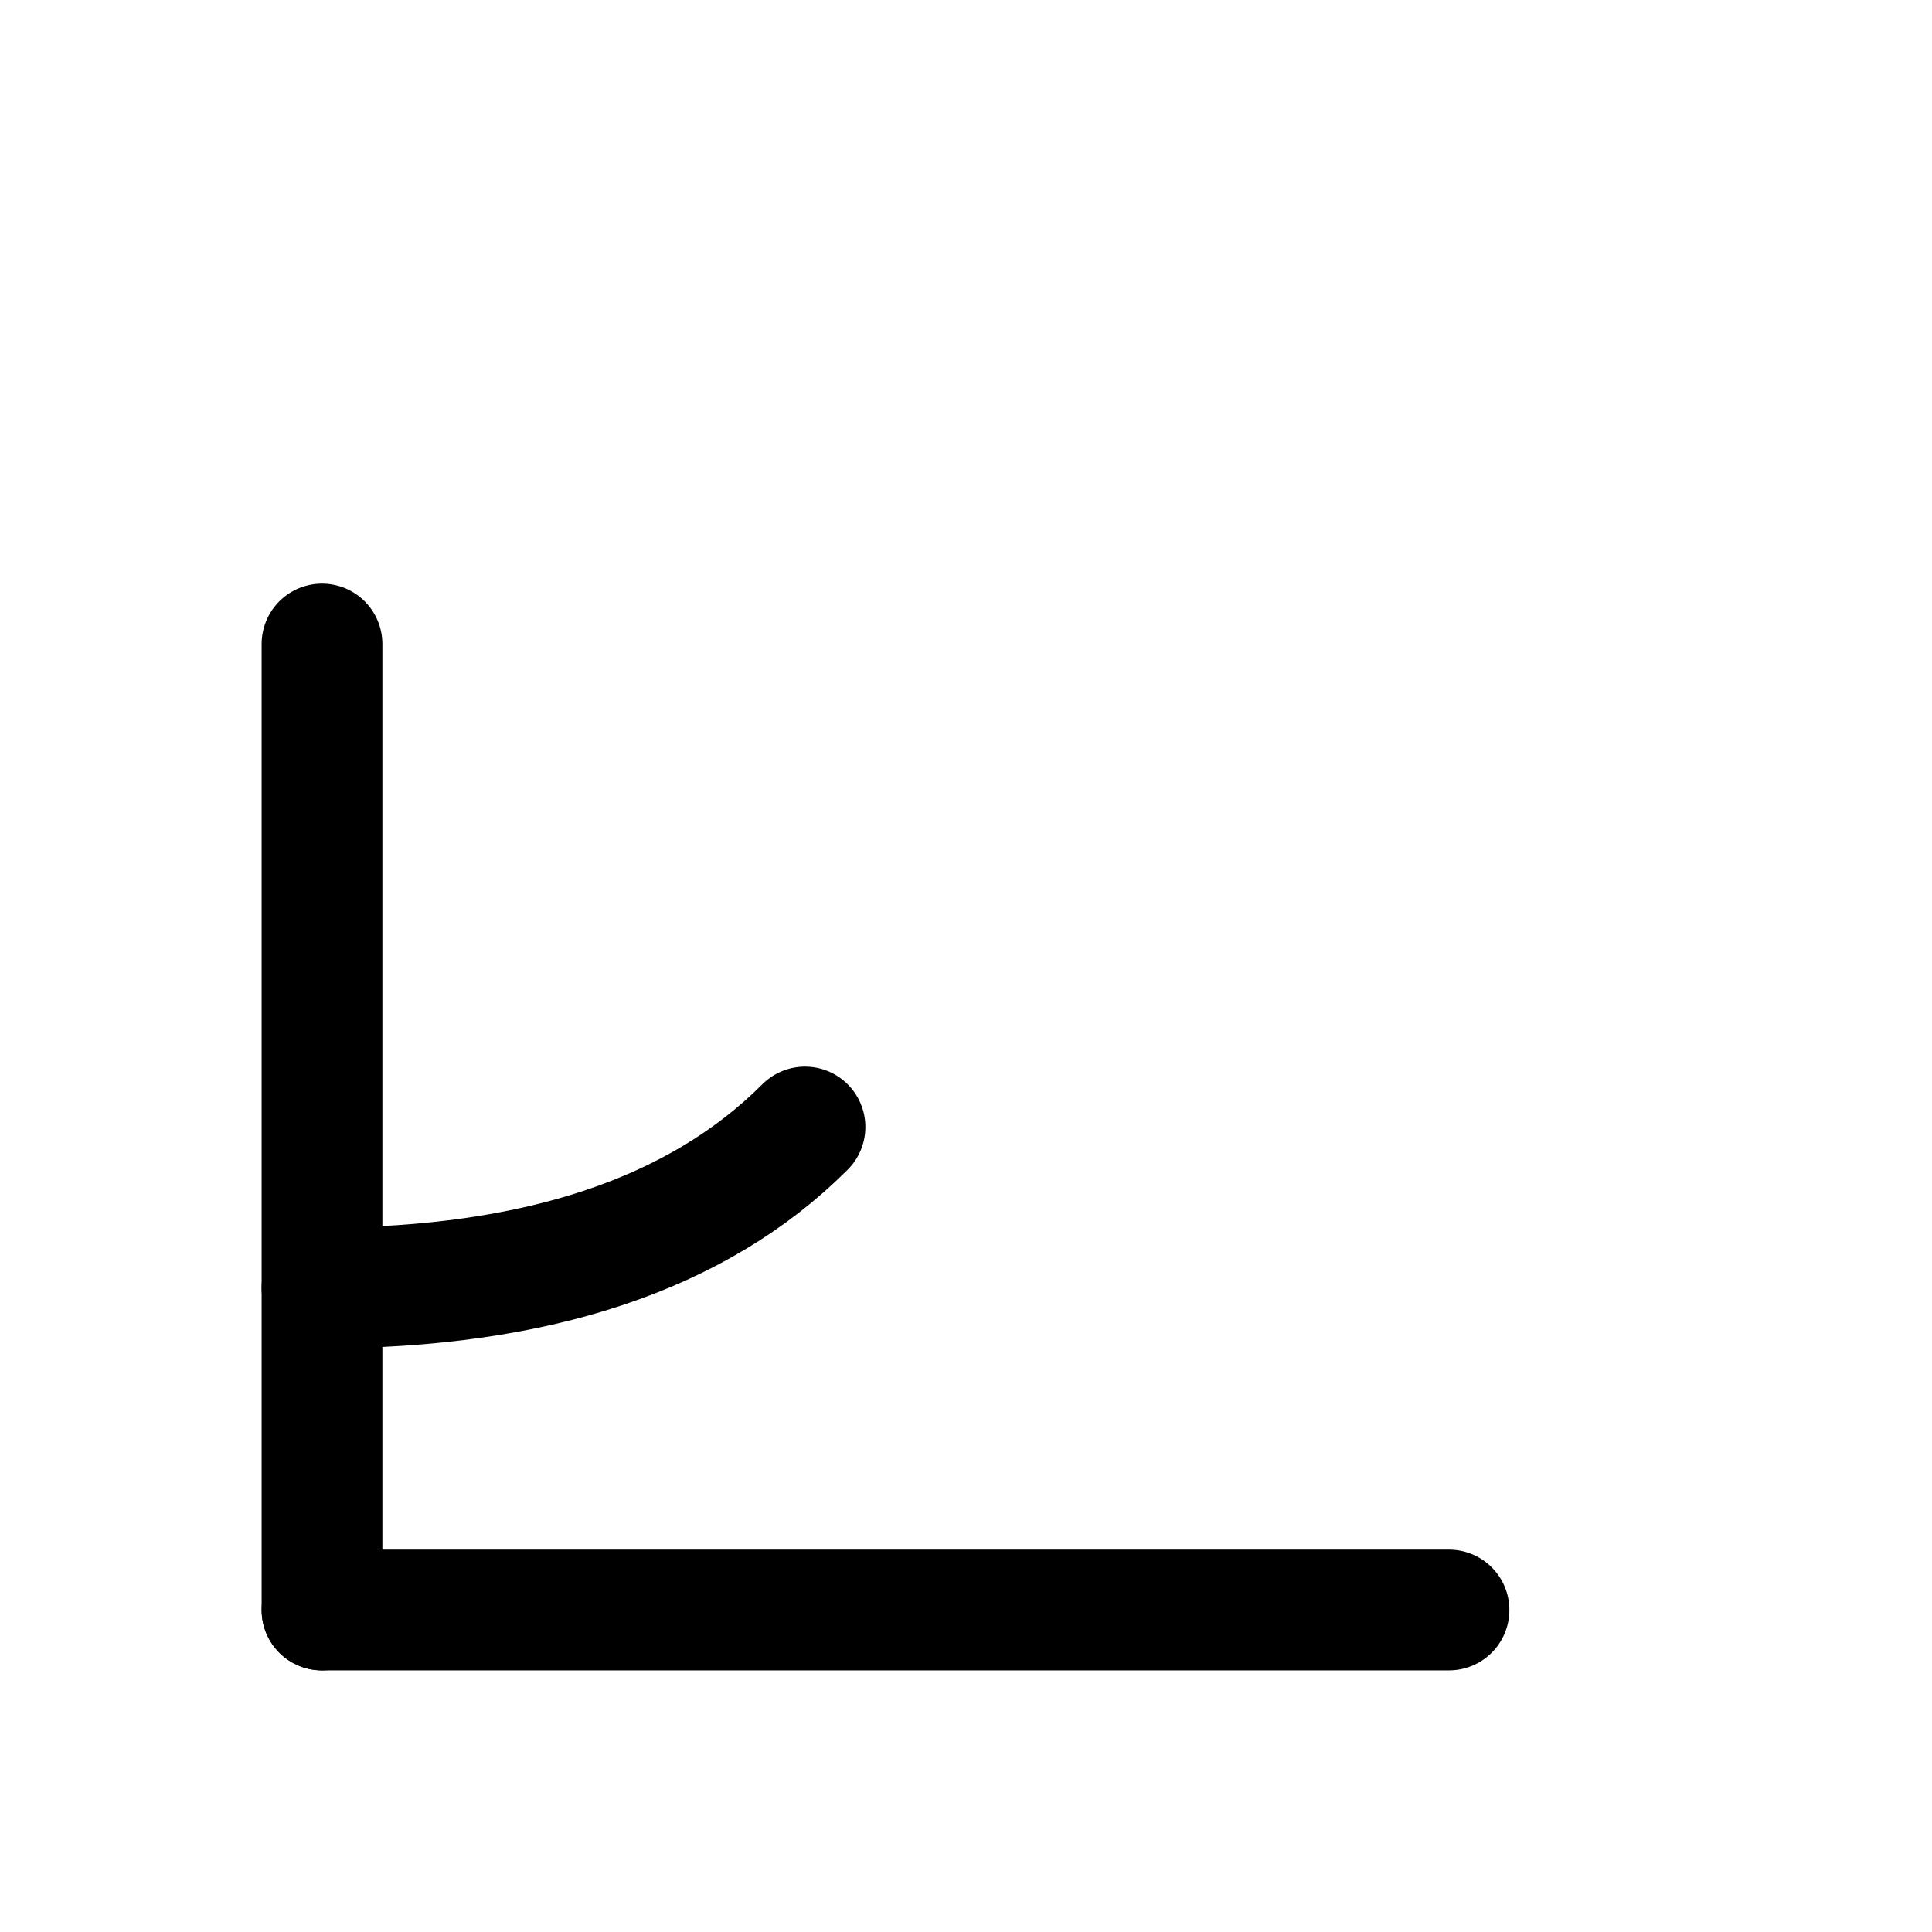
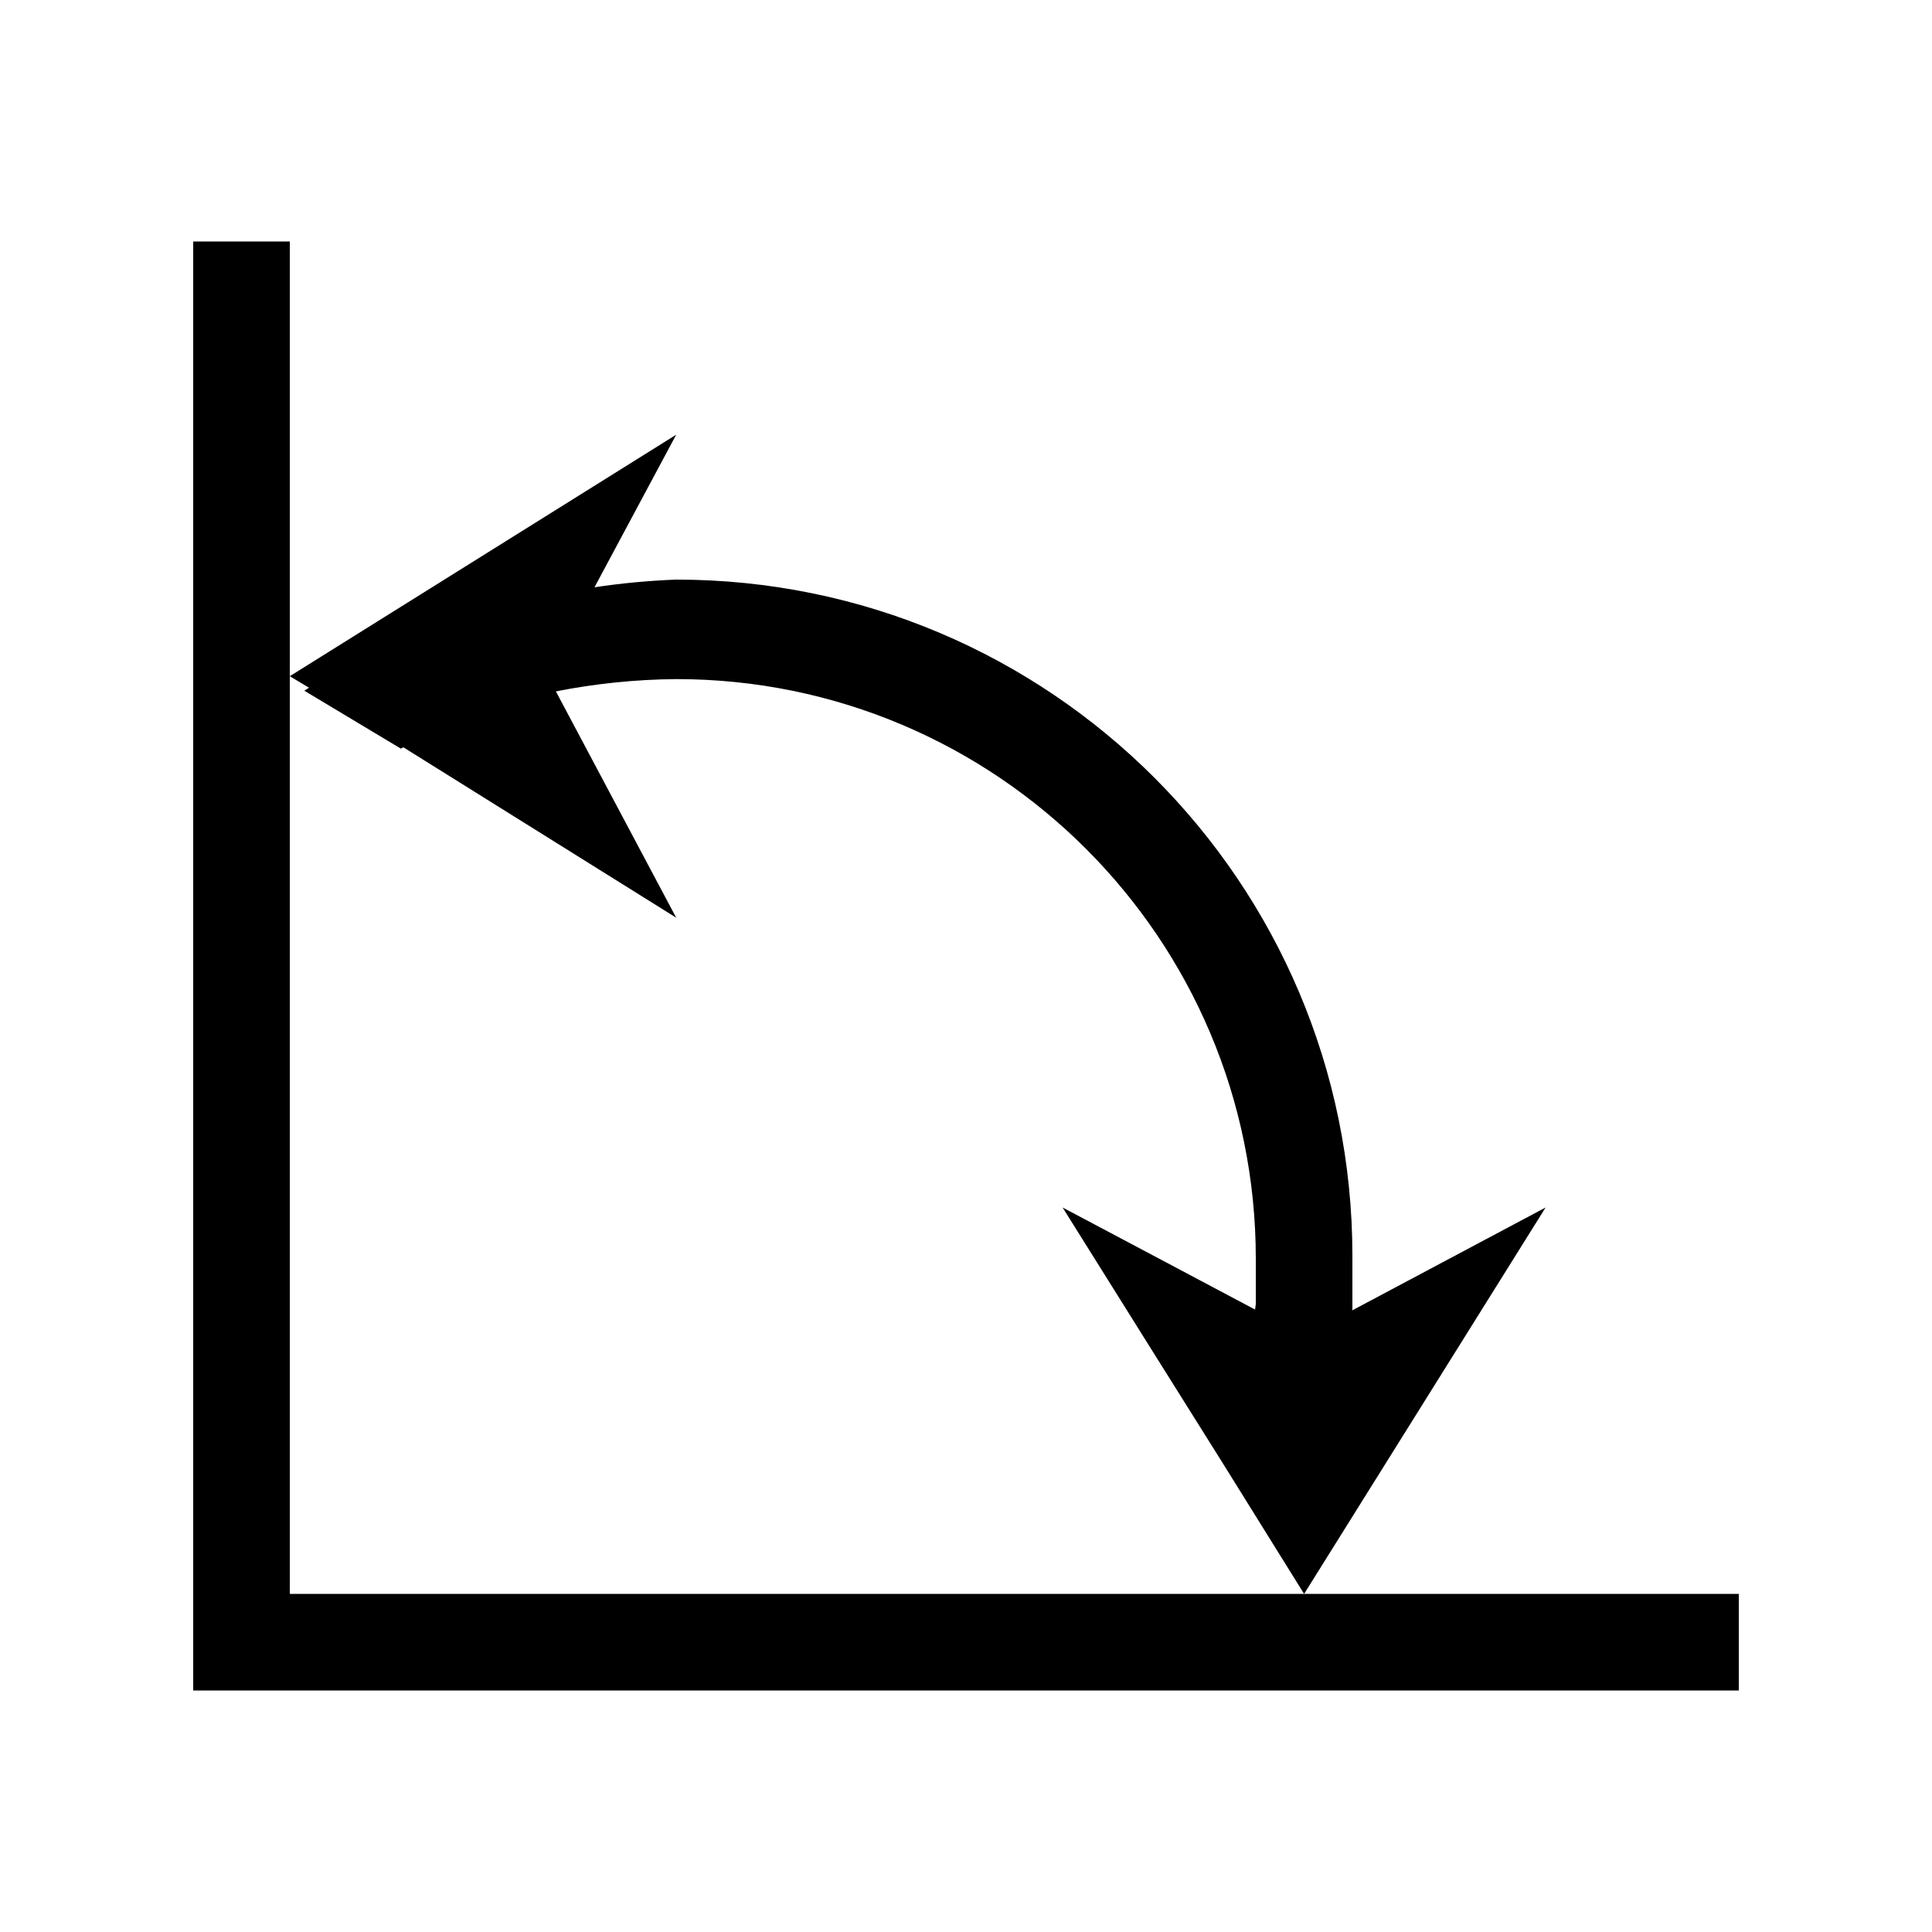
- <svg xmlns="http://www.w3.org/2000/svg" viewBox="0 0 24 24" fill="none" stroke="currentColor" stroke-width="1.5" stroke-linecap="round" stroke-linejoin="round">
-   <path d="M4 20 L4 8" />
-   <path d="M4 20 L18 20" />
-   <path d="M4 16 Q8 16 10 14" />
+ <svg xmlns="http://www.w3.org/2000/svg" viewBox="0 0 20 20">
+   <polygon points="5.74 7.13 7 9.5 4.15 7.72 3.2 7.12 3 7 7 4.5 6.17 6.05 5.67 7 5.74 7.13" />
+   <polygon points="16 12.5 13.5 16.5 12.66 15.15 11.92 13.97 11 12.5 12 13.03 12.98 13.55 13.5 13.83 16 12.5" />
+   <rect x="2" y="2.5" width="1" height="15" />
+   <rect x="3" y="16.5" width="15" height="1" />
+   <path d="M14,13c0,.18,0,.37,0,.55v0a6.82,6.82,0,0,1-.32,1.57l-.74-1.18L13,13.5c0-.14,0-.31,0-.47v0a6,6,0,0,0-6-6,6.74,6.74,0,0,0-1.26.13l-.29.07a5.61,5.61,0,0,0-1.3.52l-1-.6a7.07,7.07,0,0,1,2-.88,6.78,6.78,0,0,1,1-.19A7.7,7.7,0,0,1,7,6a7,7,0,0,1,7,7Z" />
</svg>
